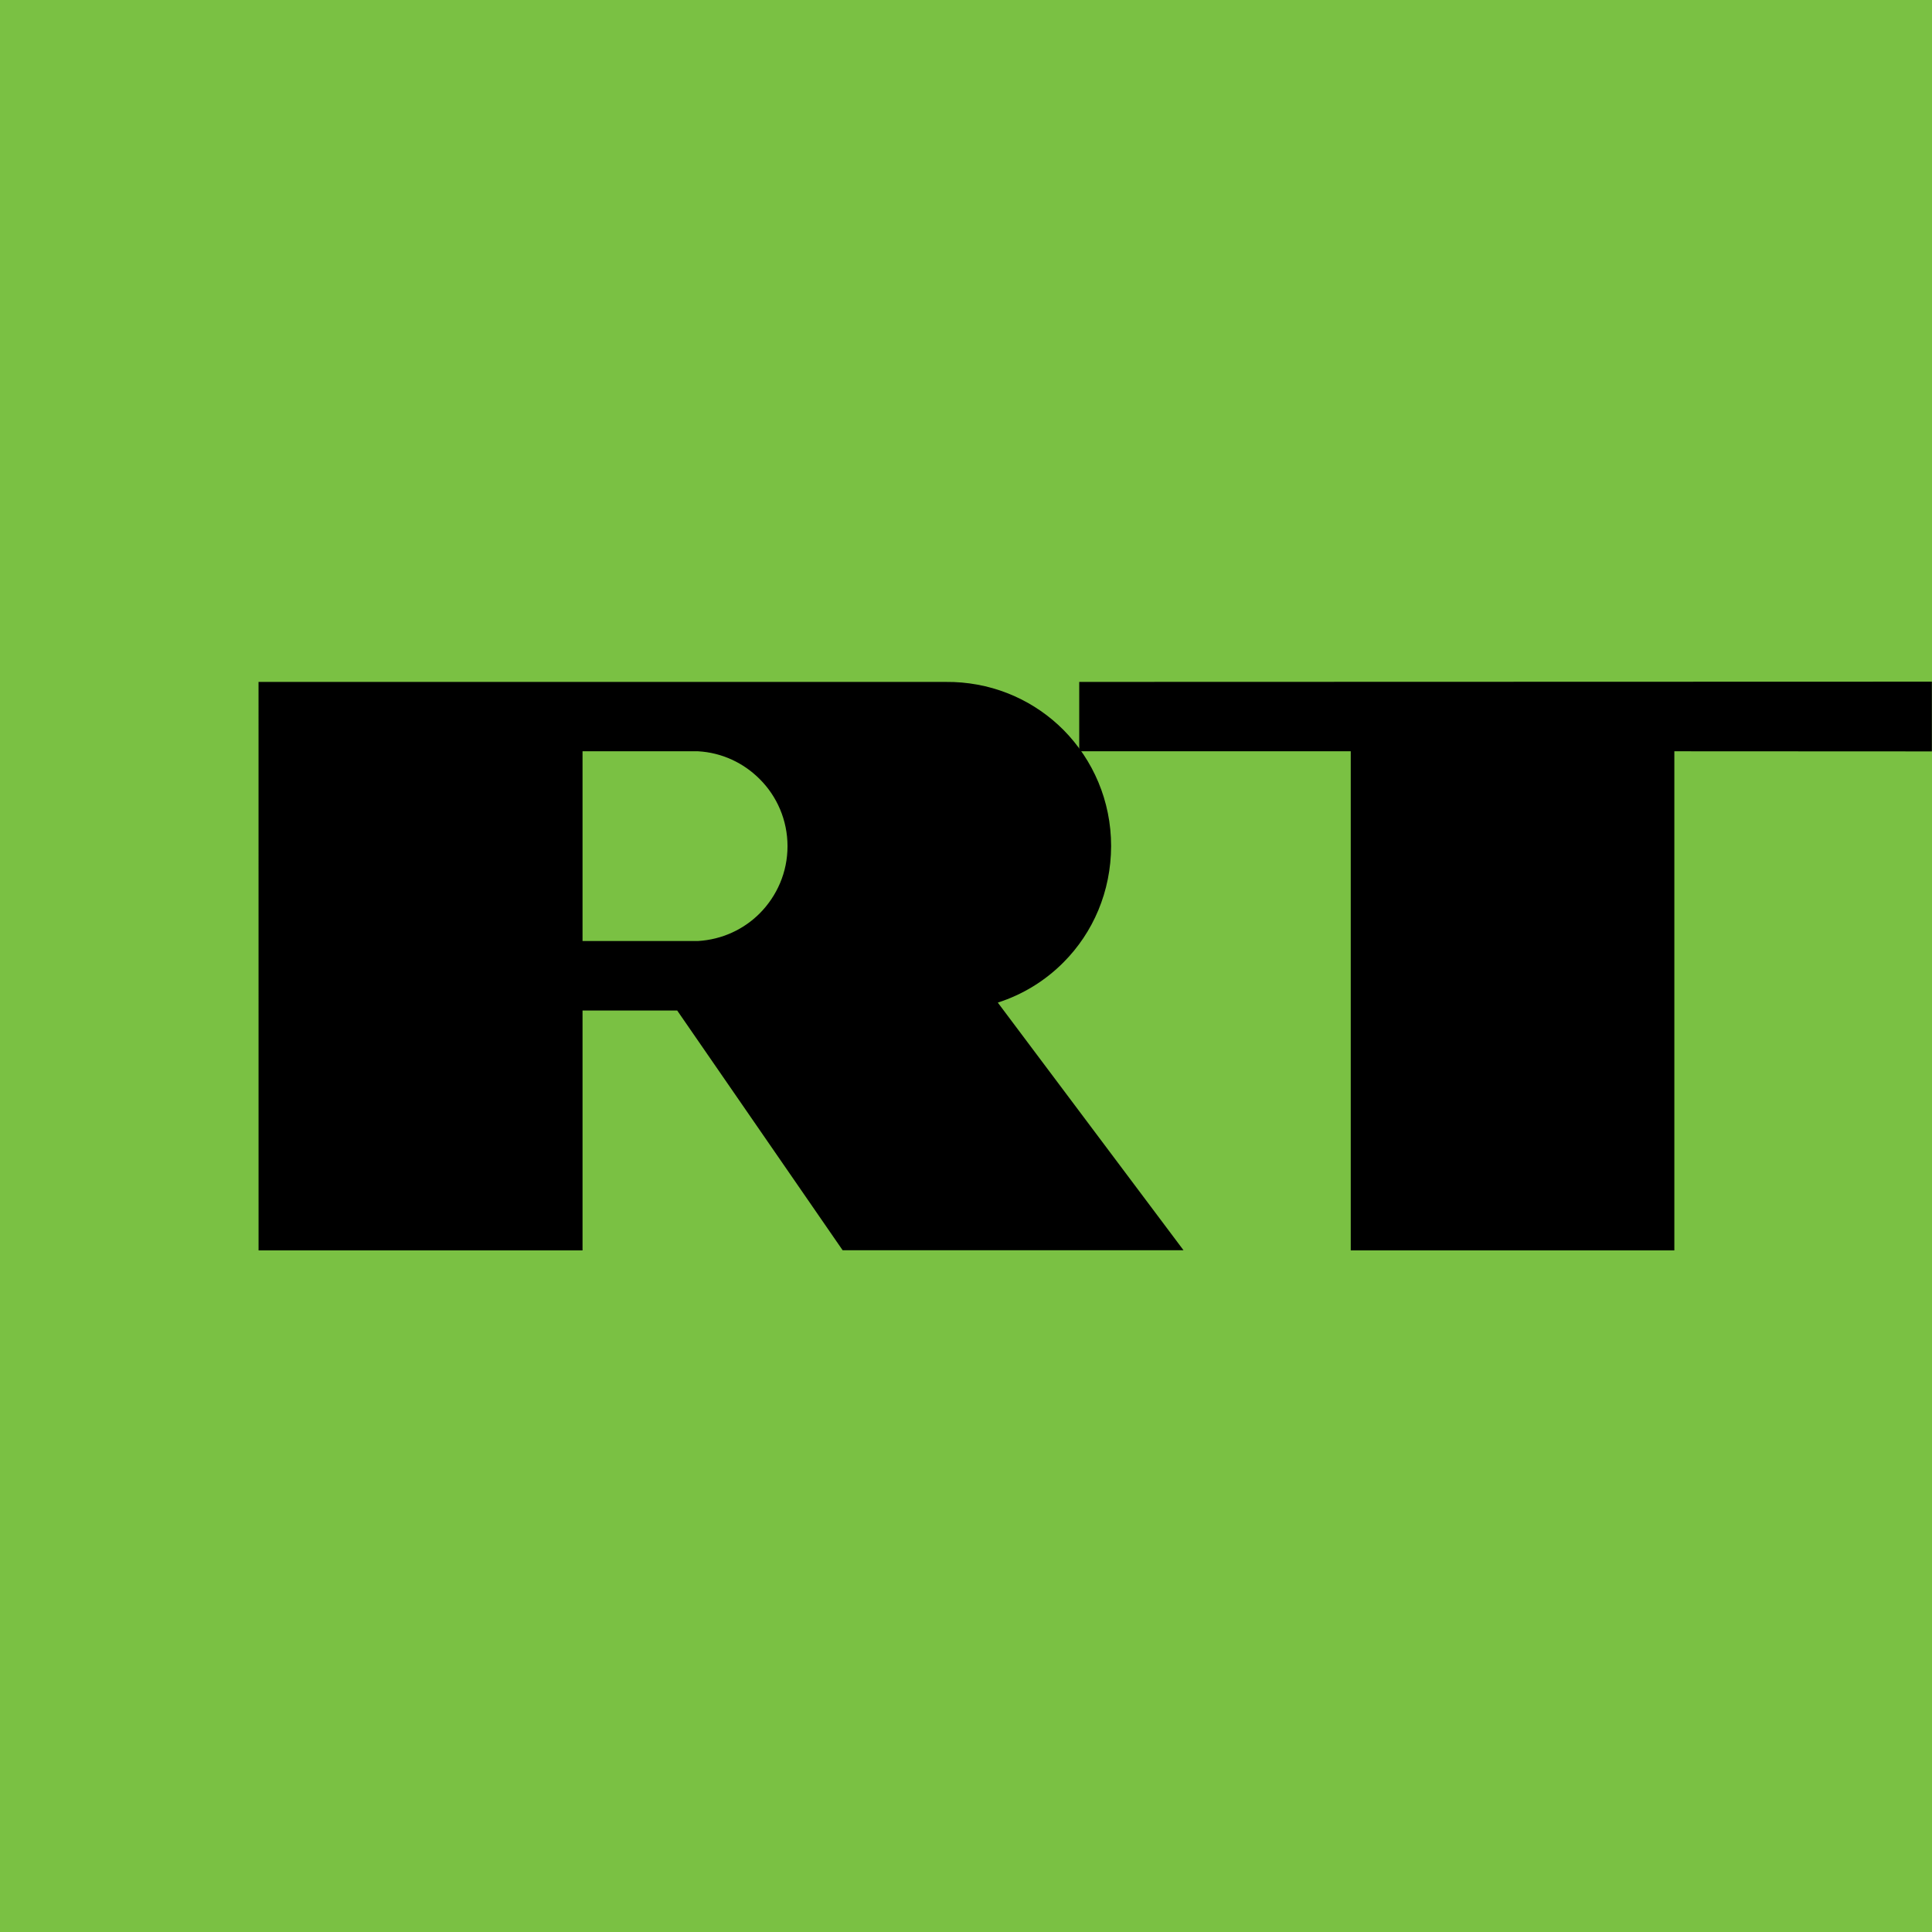
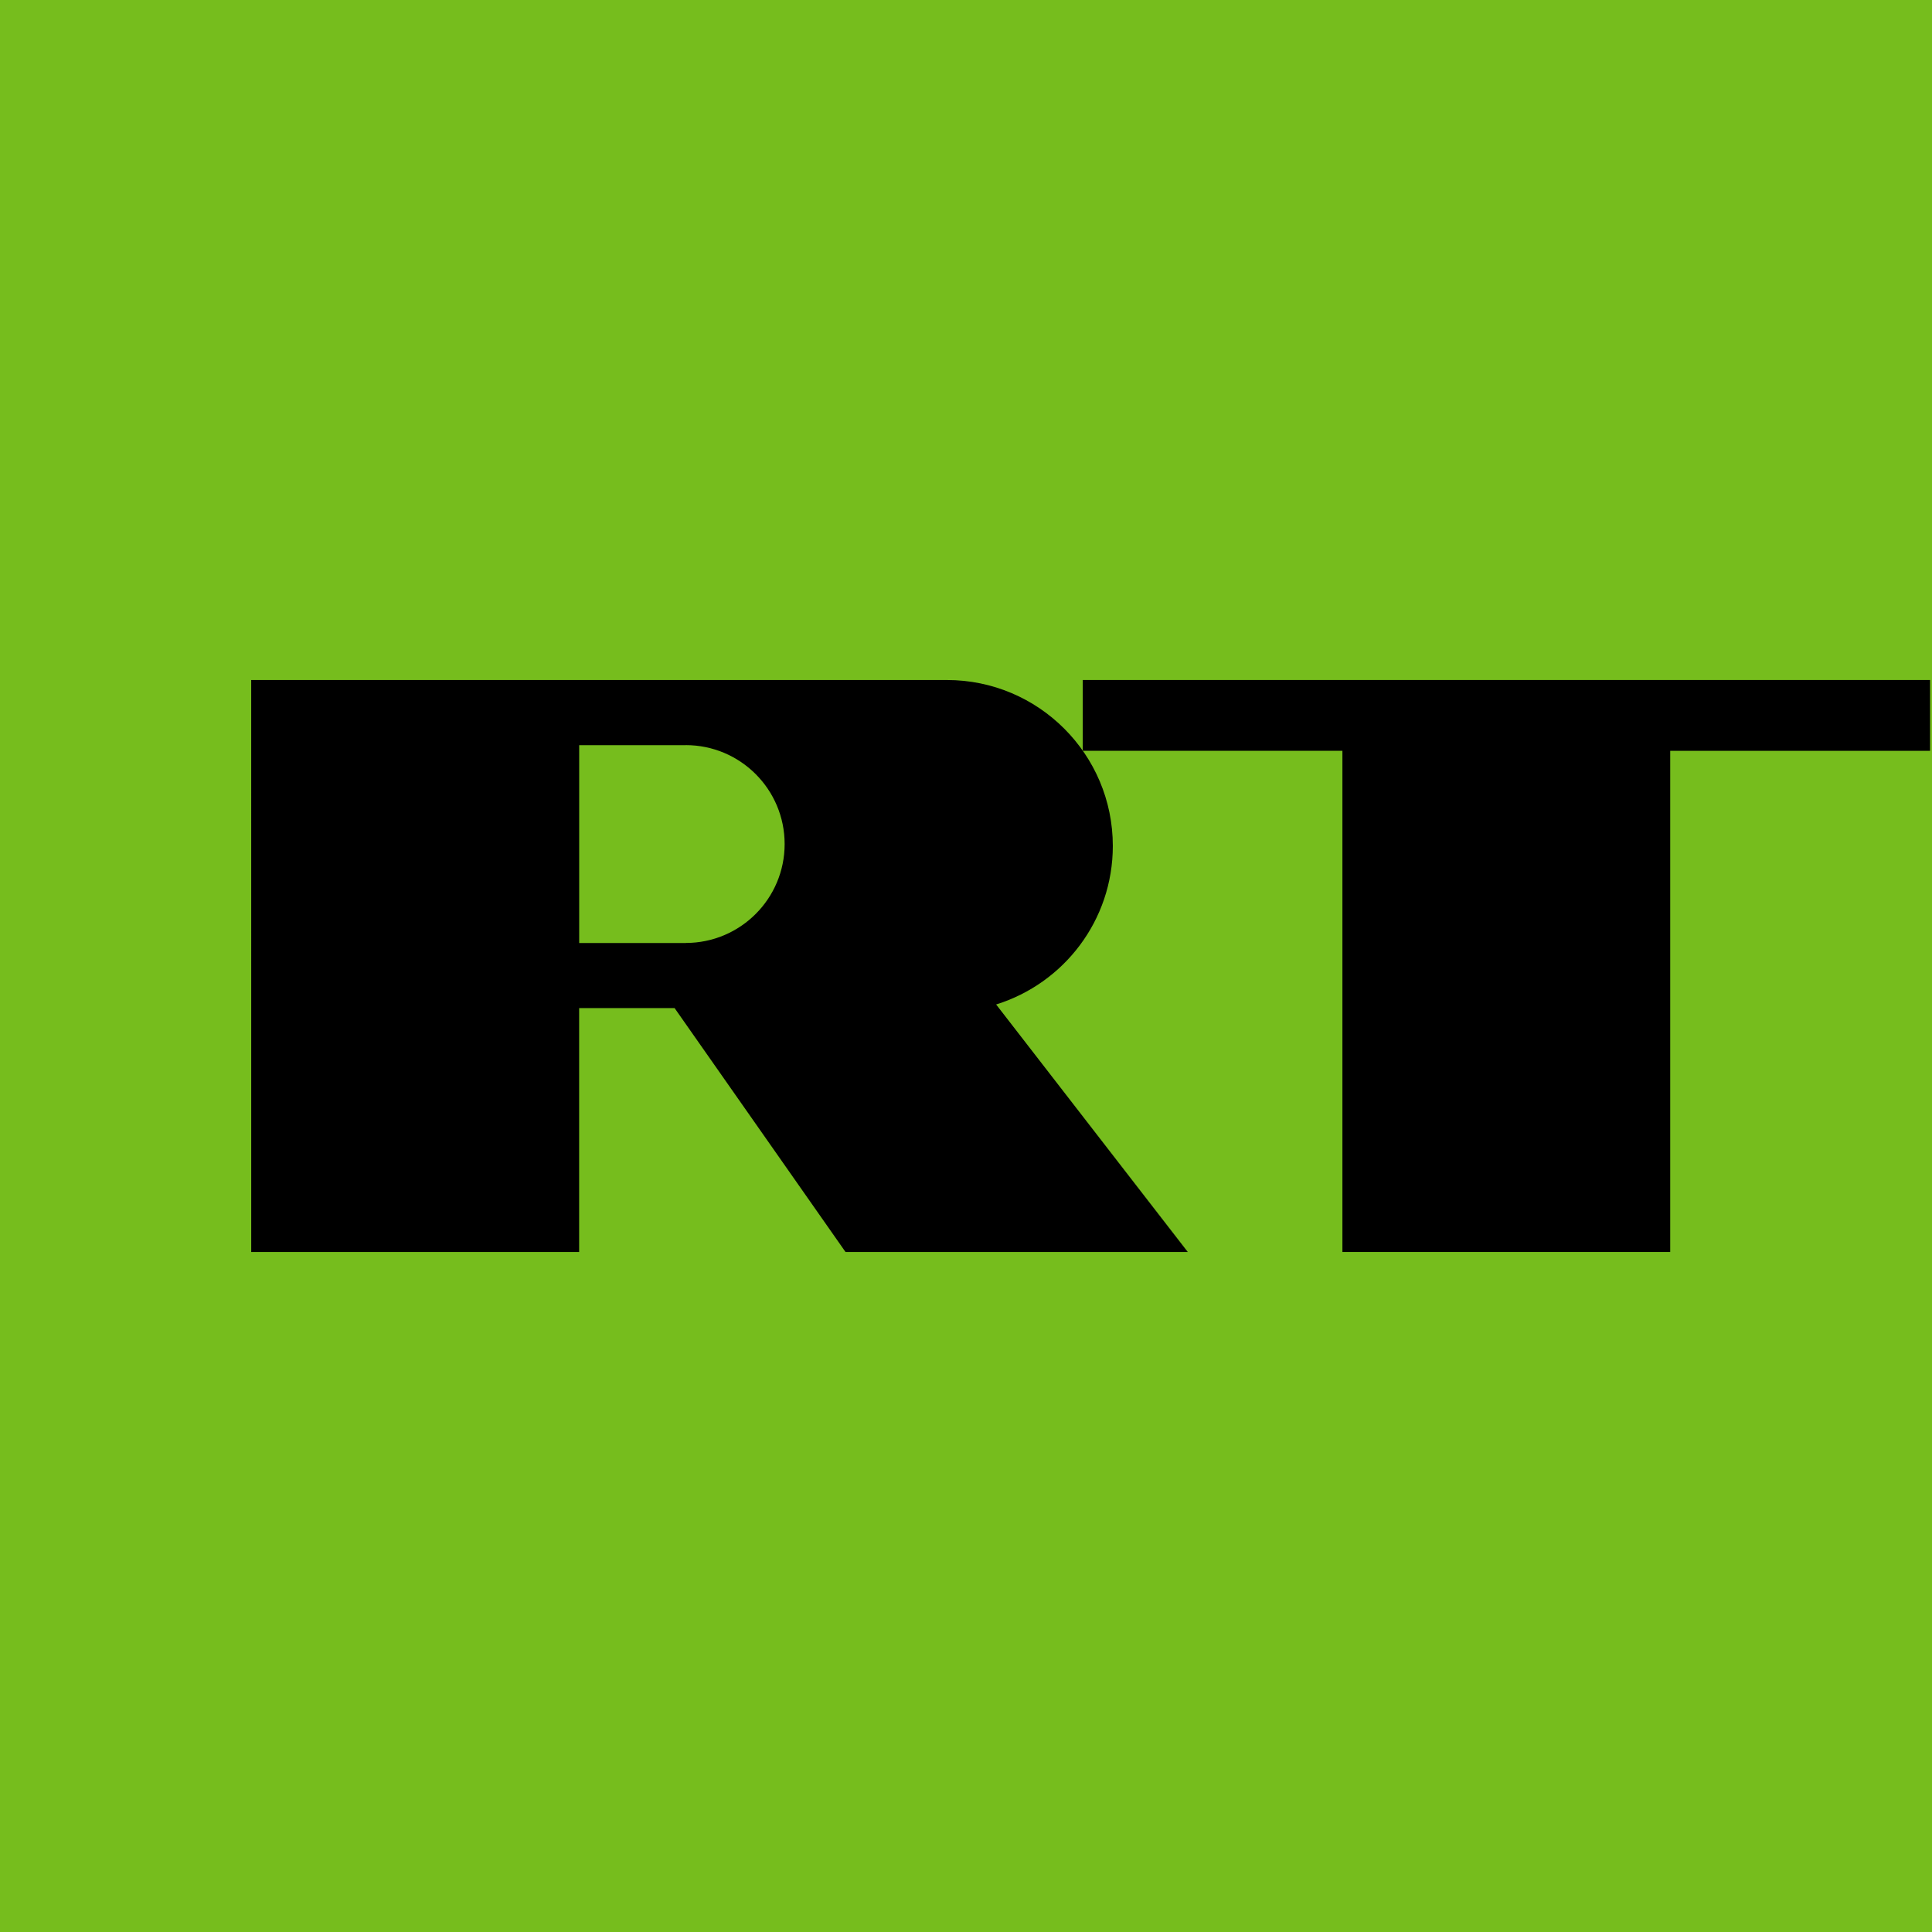
- <svg xmlns="http://www.w3.org/2000/svg" height="600" width="600" version="1.1" viewBox="0 0 158.75 158.75">
-   <g fill-rule="evenodd" transform="translate(-36.051 -85.058)">
-     <path d="m194.8 243.81h-158.75l0.001-158.75 158.75-0.002v158.75z" fill="#7ac143" />
-     <path d="m113.11 141.09c0.46 0 0.87 0 1.32 0.01 3.53 0.14 6.69 1.61 9.01 3.94 2.42 2.45 3.91 5.81 3.91 9.54l0.02 0.01-0.02-0.01c-0.01 3.74-1.48 7.11-3.91 9.55-1.49 1.5-3.32 2.64-5.4 3.31l15.26 20.35h-28.01l-13.595-19.7h-7.778v19.71h-26.62l-0.003-46.71h16.465 39.351zm-19.697 21.29c1.968-0.12 3.748-0.95 5.072-2.28 1.404-1.42 2.275-3.36 2.275-5.51 0-2.14-0.866-4.1-2.28-5.51-1.321-1.33-3.102-2.18-5.07-2.29h-0.416-9.077v15.59h9.496z" />
-     <path d="m147.04 146.79h-22.31v-5.7l70.06-0.02v5.73l-21.16-0.01v41.01h-26.59v-41.01z" />
+ <svg xmlns="http://www.w3.org/2000/svg" id="Layer_1" width="300" height="300" space="preserve" version="1.1" viewBox="0 0 300 300">
+   <link id="dark-mode" href="" rel="stylesheet" type="text/css" />
+   <style id="dark-mode-custom-style" type="text/css" />
+   <g id="g5280" transform="translate(-1,-1)">
+     <rect id="rect3007" x="1" y="1" width="300" height="300" fill="#76bd1d" />
+     <g id="g2990" transform="translate(1 67.516)">
+       <g id="rect2400_1_">
+         <polygon id="polygon5" points="259.35 50.072 259.35 127.89 208.45 127.89 208.45 50.066 168.13 50.066 168.13 39.073 299.7 39.073 299.7 50.072" />
+       </g>
+       <path id="path7" d="m154.68 89.459 0.014-8e-3c10.488-3.263 18.104-13.045 18.104-24.608 0-14.231-11.535-25.767-25.766-25.767l0.094-3e-3h-108.12l4e-3 88.822h50.919v-37.874h14.823l26.542 37.874 53.146-5e-3zm-48.202-9.553v0.011h-16.542v-30.724h16.542v-7e-3c8.482 0 15.36 6.876 15.36 15.359 0 8.484-6.878 15.361-15.36 15.361z" />
+     </g>
  </g>
</svg>
